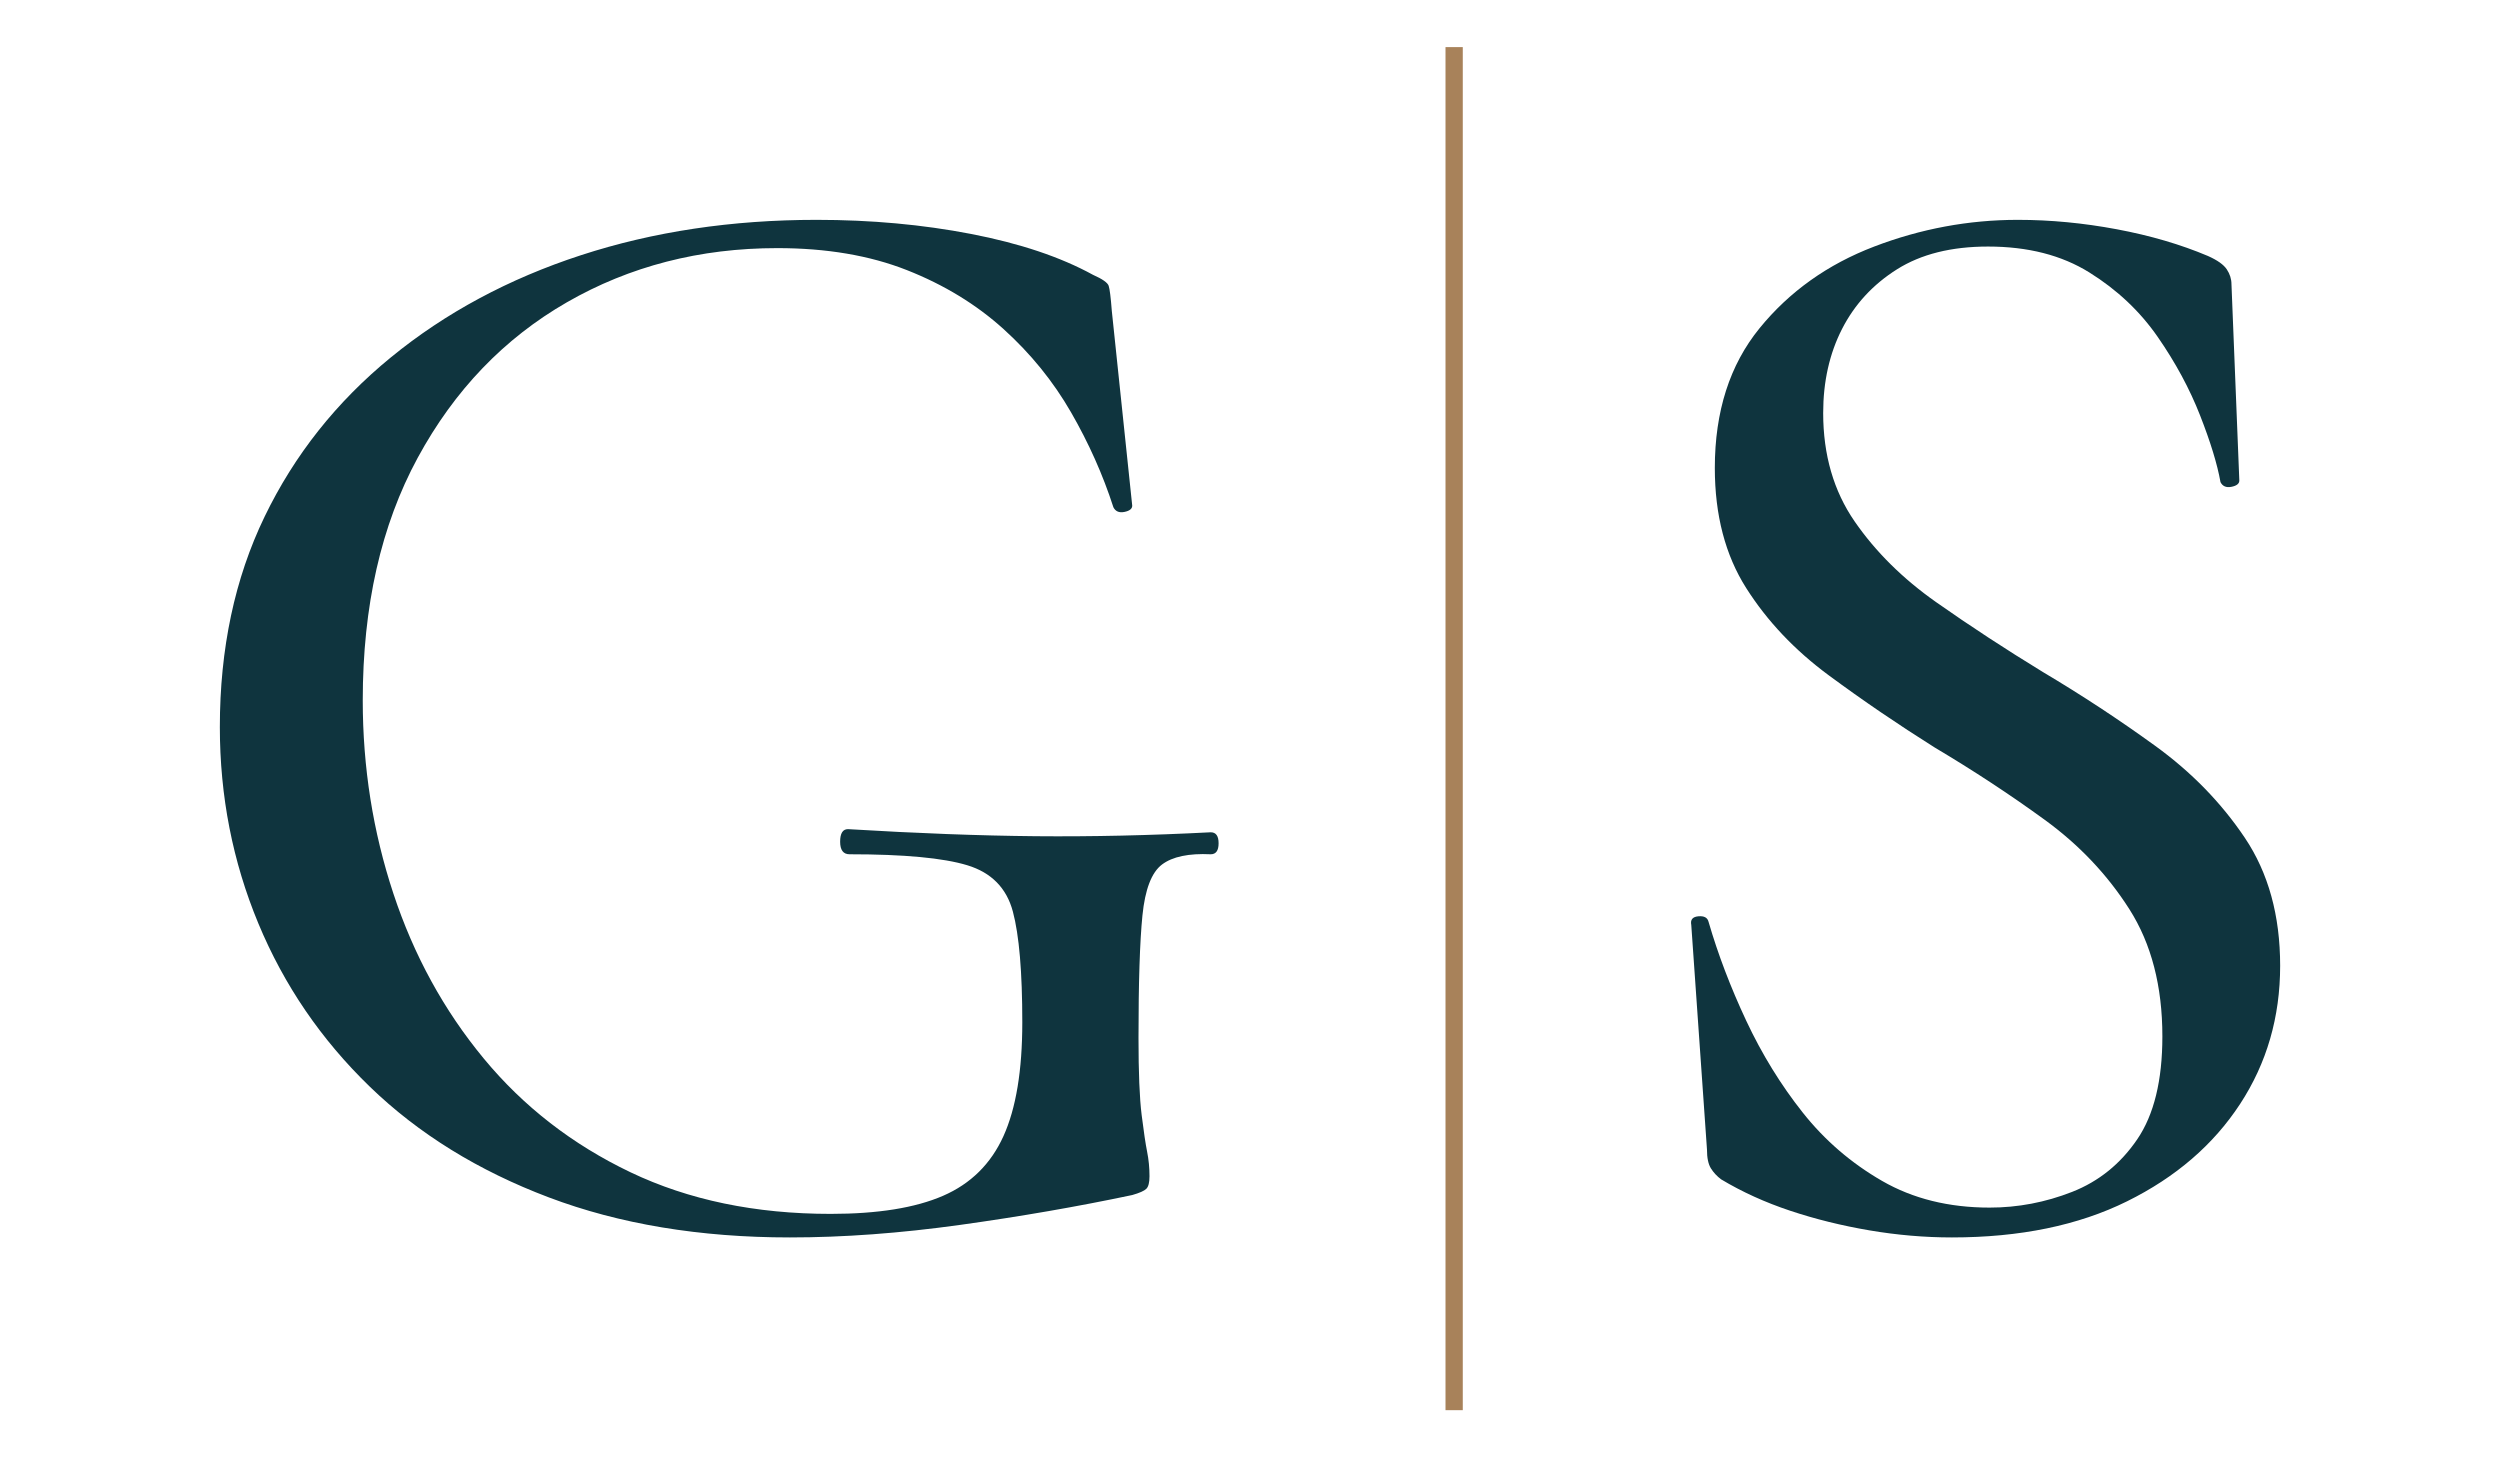
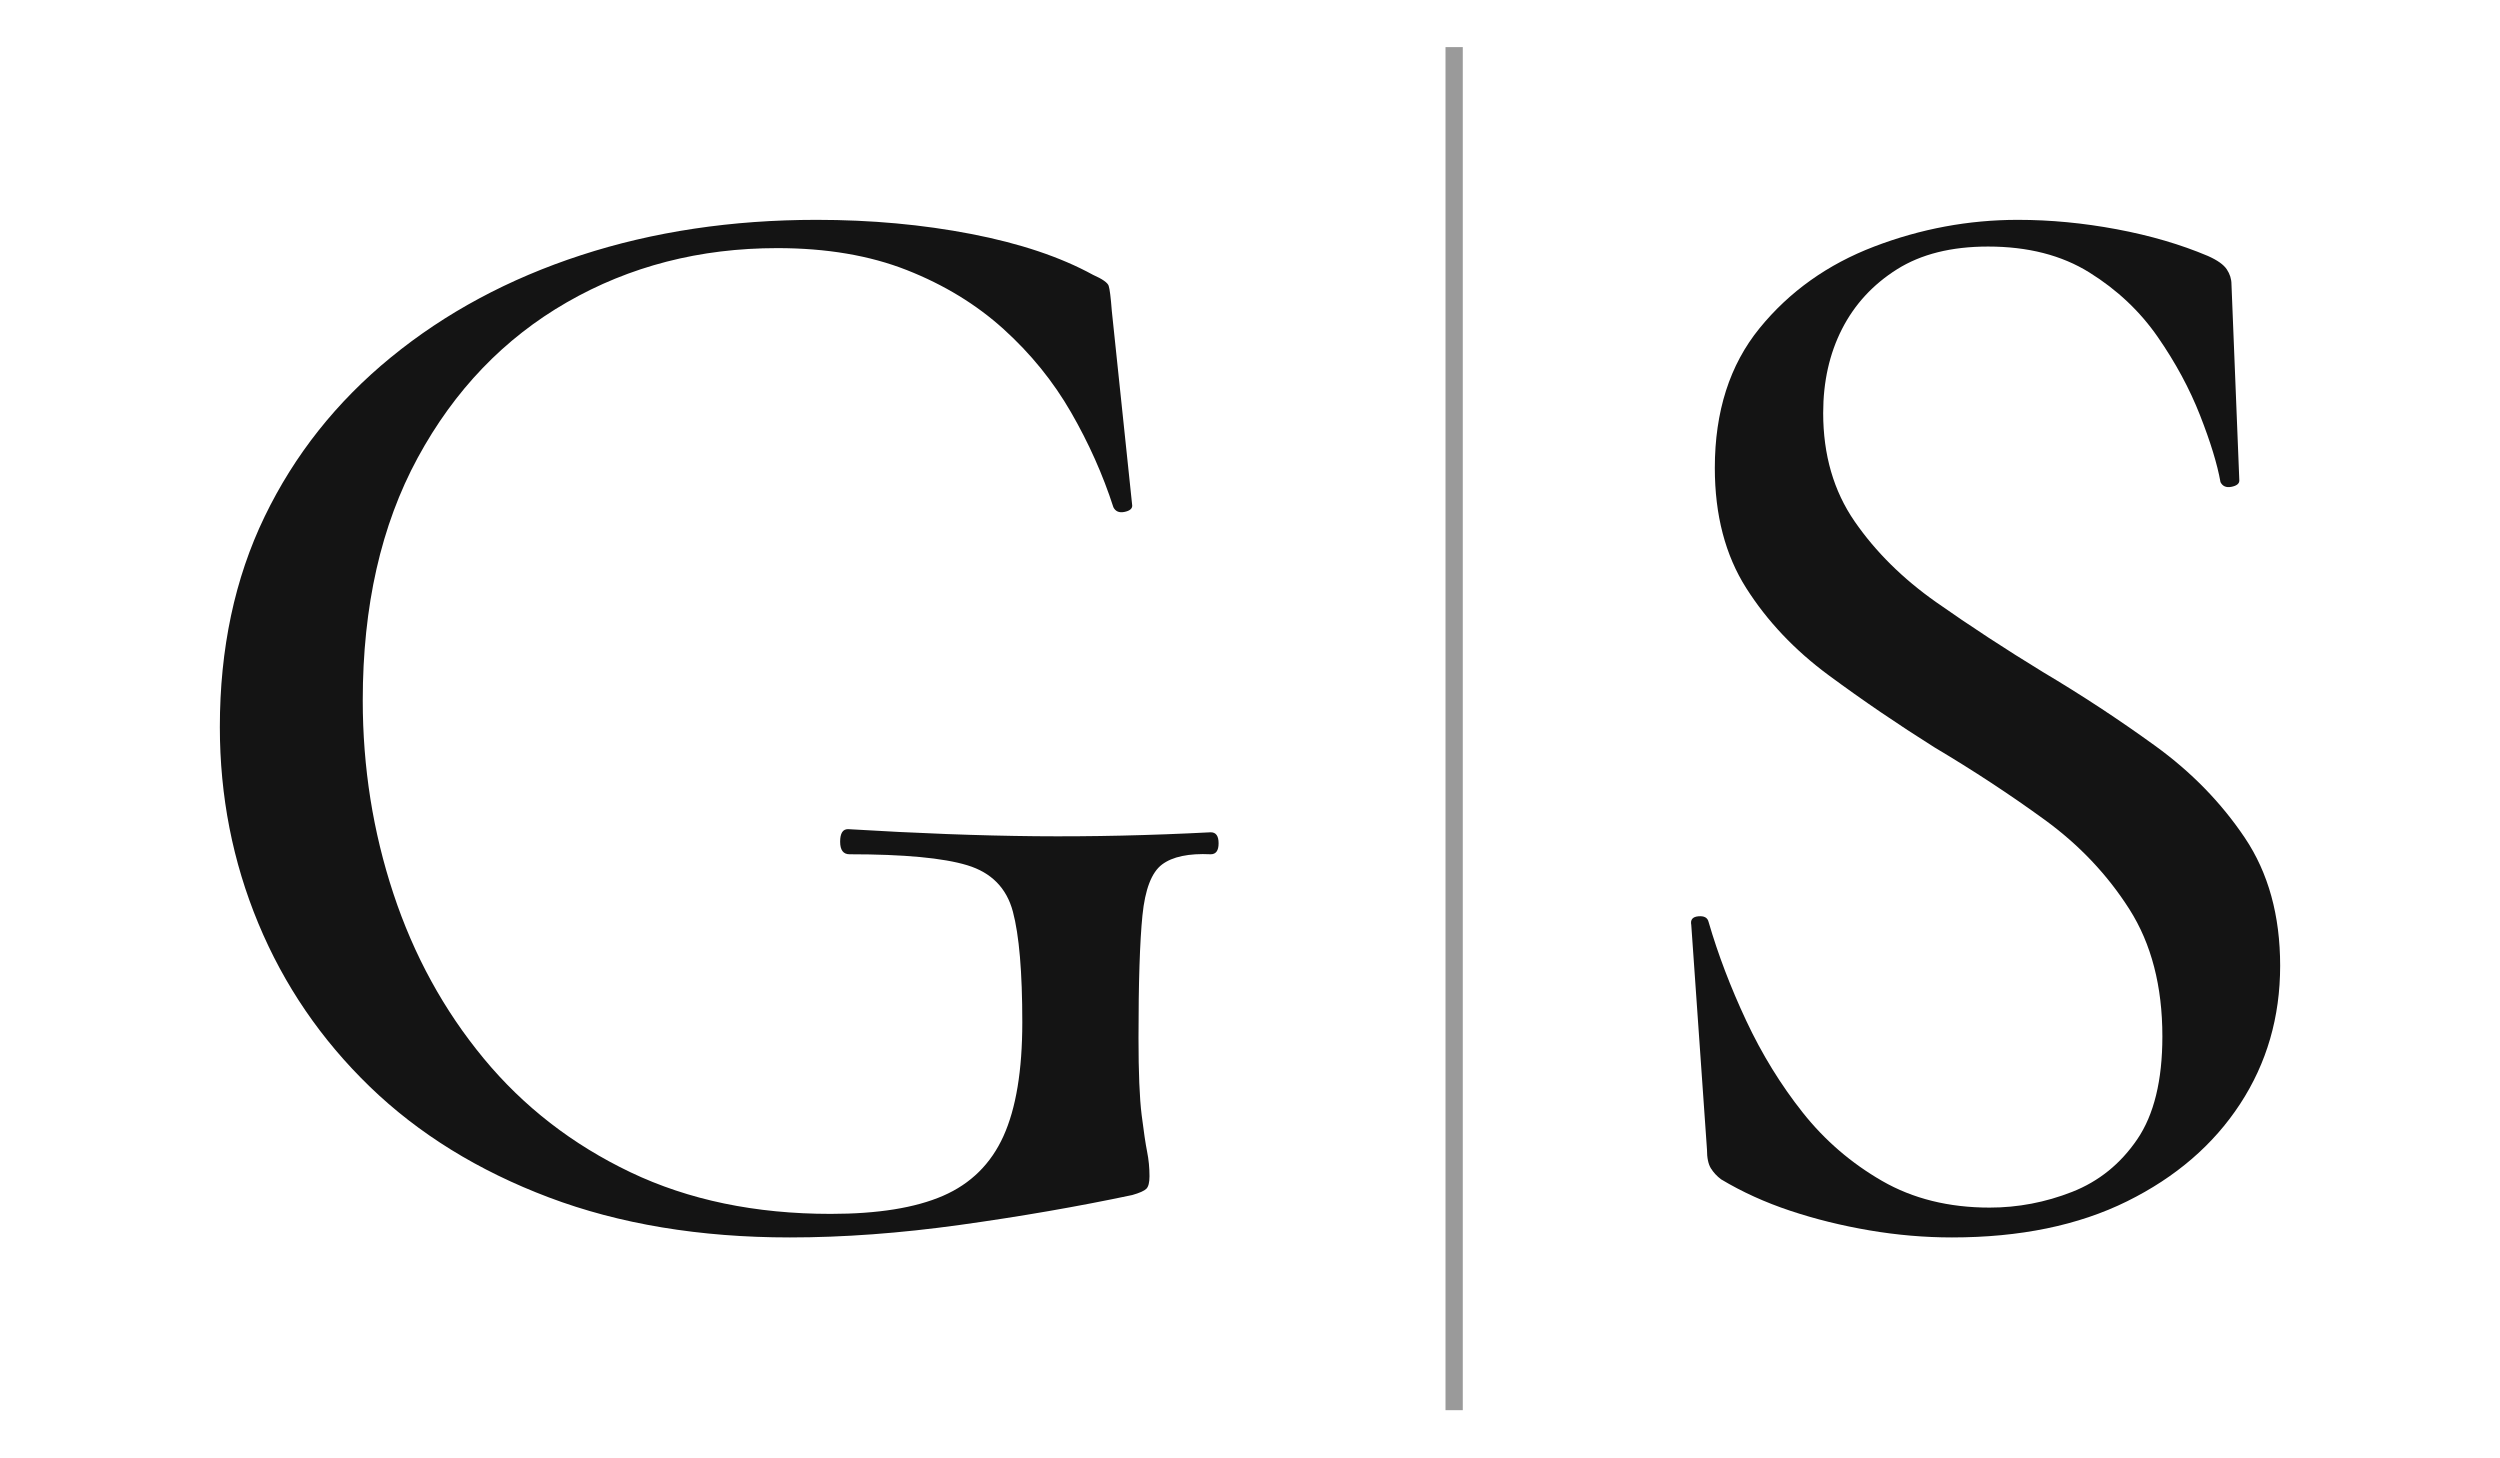
<svg xmlns="http://www.w3.org/2000/svg" viewBox="0 0 318.40 185.60" role="img" aria-label="Monograma GS — Gabriela Simonelli">
  <g transform="translate(28.00 28.00)">
-     <path d="M72.6 129.6L72.6 129.6Q55.4 129.6 41.9 124.5Q28.4 119.4 19.1 110.4Q9.8 101.4 4.9 89.6Q0 77.8 0 64.6L0 64.6Q0 49.6 5.7 37.8Q11.4 26 21.8 17.5Q32.2 9 46 4.5Q59.8 0 76 0L76 0Q86.4 0 95.7 1.8Q105 3.6 111.2 7L111.2 7Q113 7.8 113.2 8.4Q113.4 9 113.6 11.6L113.6 11.6L116.2 36.4Q116.2 37 115.2 37.2Q114.2 37.4 113.8 36.6L113.8 36.6Q111.8 30.4 108.4 24.5Q105 18.6 99.8 13.9Q94.6 9.2 87.5 6.4Q80.4 3.6 71 3.6L71 3.6Q56.2 3.6 44.2 10.5Q32.2 17.4 25.2 30.3Q18.2 43.2 18.2 61.2L18.2 61.2Q18.2 74 22.1 85.8Q26 97.6 33.6 106.8Q41.2 116 52.3 121.3Q63.4 126.6 77.8 126.6L77.8 126.6Q86.8 126.6 92.1 124.3Q97.4 122 99.8 116.7Q102.2 111.4 102.2 102.2L102.2 102.2Q102.2 92.6 101 88.1Q99.8 83.6 95.2 82.2Q90.6 80.8 80.2 80.8L80.2 80.8Q79 80.8 79 79.2Q79 77.6 80 77.6L80 77.6Q93.2 78.4 103.9 78.5Q114.6 78.6 126.2 78L126.2 78Q127.2 78 127.2 79.4Q127.2 80.8 126.2 80.8L126.2 80.8Q122 80.6 120 82.1Q118 83.6 117.5 88.6Q117 93.6 117 104.2L117 104.2Q117 110.8 117.4 114Q117.8 117.2 118.1 118.7Q118.4 120.2 118.4 121.8L118.4 121.8Q118.4 123 118 123.4Q117.6 123.8 116.2 124.2L116.2 124.2Q105.8 126.4 94.3 128Q82.8 129.6 72.6 129.6" fill="#0F343E" transform="translate(0 0.00)" />
-     <line x1="157.20" y1="-22.00" x2="157.20" y2="151.60" stroke="#A8825A" stroke-width="2.20" />
-     <path d="M17 24.6L17 24.6Q17 32.6 21 38.4Q25 44.2 31.4 48.7Q37.8 53.2 45 57.6L45 57.6Q52.4 62 59.3 67Q66.2 72 70.7 78.7Q75.2 85.4 75.2 95L75.2 95Q75.2 104.8 70.1 112.6Q65 120.4 55.7 125Q46.4 129.6 33.4 129.6L33.4 129.6Q28.2 129.6 22.9 128.7Q17.6 127.8 12.8 126.2Q8 124.6 4 122.2L4 122.2Q3.2 121.6 2.7 120.8Q2.2 120 2.2 118.4L2.2 118.4L0.2 89.8Q0 88.8 1.1 88.7Q2.2 88.6 2.4 89.4L2.4 89.4Q4.2 95.6 7.2 102Q10.2 108.4 14.4 113.7Q18.6 119 24.5 122.4Q30.4 125.8 38.2 125.8L38.2 125.8Q43.6 125.8 48.7 123.8Q53.8 121.8 57 117.1Q60.2 112.4 60.2 104L60.2 104Q60.2 94.4 56 87.8Q51.8 81.2 45.2 76.4Q38.6 71.6 31.2 67.2L31.2 67.2Q24.2 62.8 17.7 58Q11.2 53.2 7.2 46.9Q3.2 40.6 3.2 31.6L3.2 31.6Q3.2 20.8 8.9 13.8Q14.6 6.8 23.5 3.4Q32.4 0 41.8 0L41.8 0Q48 0 54.4 1.2Q60.8 2.4 66 4.6L66 4.6Q67.8 5.4 68.4 6.3Q69 7.2 69 8.2L69 8.2L70 33.2Q70 33.8 69 34Q68 34.2 67.6 33.4L67.6 33.4Q67 30 65 24.9Q63 19.8 59.6 14.9Q56.2 10 50.9 6.7Q45.6 3.4 38 3.4L38 3.4Q31 3.4 26.4 6.3Q21.8 9.2 19.4 13.9Q17 18.6 17 24.6" fill="#0F343E" transform="translate(187.20 0.00)" />
+     <path d="M72.6 129.6L72.6 129.6Q55.4 129.6 41.9 124.5Q28.4 119.4 19.1 110.4Q9.8 101.4 4.9 89.6Q0 77.8 0 64.6L0 64.6Q0 49.6 5.7 37.8Q11.4 26 21.8 17.5Q32.2 9 46 4.5Q59.8 0 76 0L76 0Q86.4 0 95.7 1.8Q105 3.6 111.2 7L111.2 7Q113 7.8 113.2 8.4Q113.4 9 113.6 11.6L113.6 11.6L116.2 36.4Q116.2 37 115.2 37.2Q114.2 37.4 113.8 36.6L113.8 36.6Q111.8 30.4 108.4 24.5Q105 18.6 99.8 13.9Q94.6 9.2 87.5 6.4Q80.4 3.6 71 3.6L71 3.6Q56.2 3.6 44.2 10.5Q32.2 17.4 25.2 30.3Q18.2 43.2 18.2 61.2L18.2 61.2Q18.2 74 22.1 85.8Q26 97.6 33.6 106.8Q41.2 116 52.3 121.3Q63.4 126.6 77.8 126.6L77.8 126.6Q86.8 126.6 92.1 124.3Q97.4 122 99.8 116.7Q102.2 111.4 102.2 102.2L102.2 102.2Q102.2 92.6 101 88.1Q99.8 83.6 95.2 82.2Q90.6 80.8 80.2 80.8L80.2 80.8Q79 80.8 79 79.2Q79 77.6 80 77.6L80 77.6Q93.2 78.4 103.9 78.5Q114.6 78.6 126.2 78L126.2 78Q127.2 78 127.2 79.4Q127.2 80.8 126.2 80.8L126.2 80.8Q122 80.6 120 82.1Q118 83.6 117.5 88.6Q117 93.6 117 104.2L117 104.2Q117 110.8 117.4 114Q117.8 117.2 118.1 118.7Q118.4 120.2 118.4 121.8L118.4 121.8Q118.4 123 118 123.4Q117.6 123.8 116.2 124.2L116.2 124.2Q105.8 126.4 94.3 128Q82.8 129.6 72.6 129.6" fill="#141414" transform="translate(0 0.00)" />
+     <line x1="157.20" y1="-22.00" x2="157.20" y2="151.60" stroke="#9A9A9A" stroke-width="2.20" />
+     <path d="M17 24.6L17 24.6Q17 32.6 21 38.4Q25 44.2 31.4 48.7Q37.8 53.2 45 57.6L45 57.6Q52.4 62 59.3 67Q66.2 72 70.7 78.7Q75.2 85.4 75.2 95L75.2 95Q75.2 104.8 70.1 112.6Q65 120.4 55.7 125Q46.4 129.6 33.4 129.6L33.4 129.6Q28.2 129.6 22.9 128.7Q17.6 127.8 12.8 126.2Q8 124.6 4 122.2L4 122.2Q3.2 121.6 2.7 120.8Q2.2 120 2.2 118.4L2.2 118.4L0.2 89.8Q0 88.8 1.1 88.7Q2.2 88.6 2.4 89.4L2.4 89.4Q4.2 95.6 7.2 102Q10.2 108.4 14.4 113.7Q18.6 119 24.5 122.4Q30.4 125.8 38.2 125.8L38.2 125.8Q43.6 125.8 48.7 123.8Q53.8 121.8 57 117.1Q60.2 112.4 60.2 104L60.2 104Q60.2 94.4 56 87.8Q51.8 81.2 45.2 76.4Q38.6 71.6 31.2 67.2L31.2 67.2Q24.2 62.8 17.7 58Q11.2 53.2 7.2 46.9Q3.2 40.6 3.2 31.6L3.2 31.6Q3.2 20.8 8.9 13.8Q14.6 6.8 23.5 3.4Q32.4 0 41.8 0L41.8 0Q48 0 54.4 1.2Q60.8 2.4 66 4.6L66 4.6Q67.8 5.4 68.4 6.3Q69 7.2 69 8.2L69 8.2L70 33.2Q70 33.8 69 34Q68 34.2 67.6 33.4L67.6 33.4Q67 30 65 24.9Q63 19.8 59.6 14.9Q56.2 10 50.9 6.7Q45.6 3.4 38 3.4L38 3.4Q31 3.4 26.4 6.3Q21.8 9.2 19.4 13.9Q17 18.6 17 24.6" fill="#141414" transform="translate(187.20 0.00)" />
  </g>
</svg>
